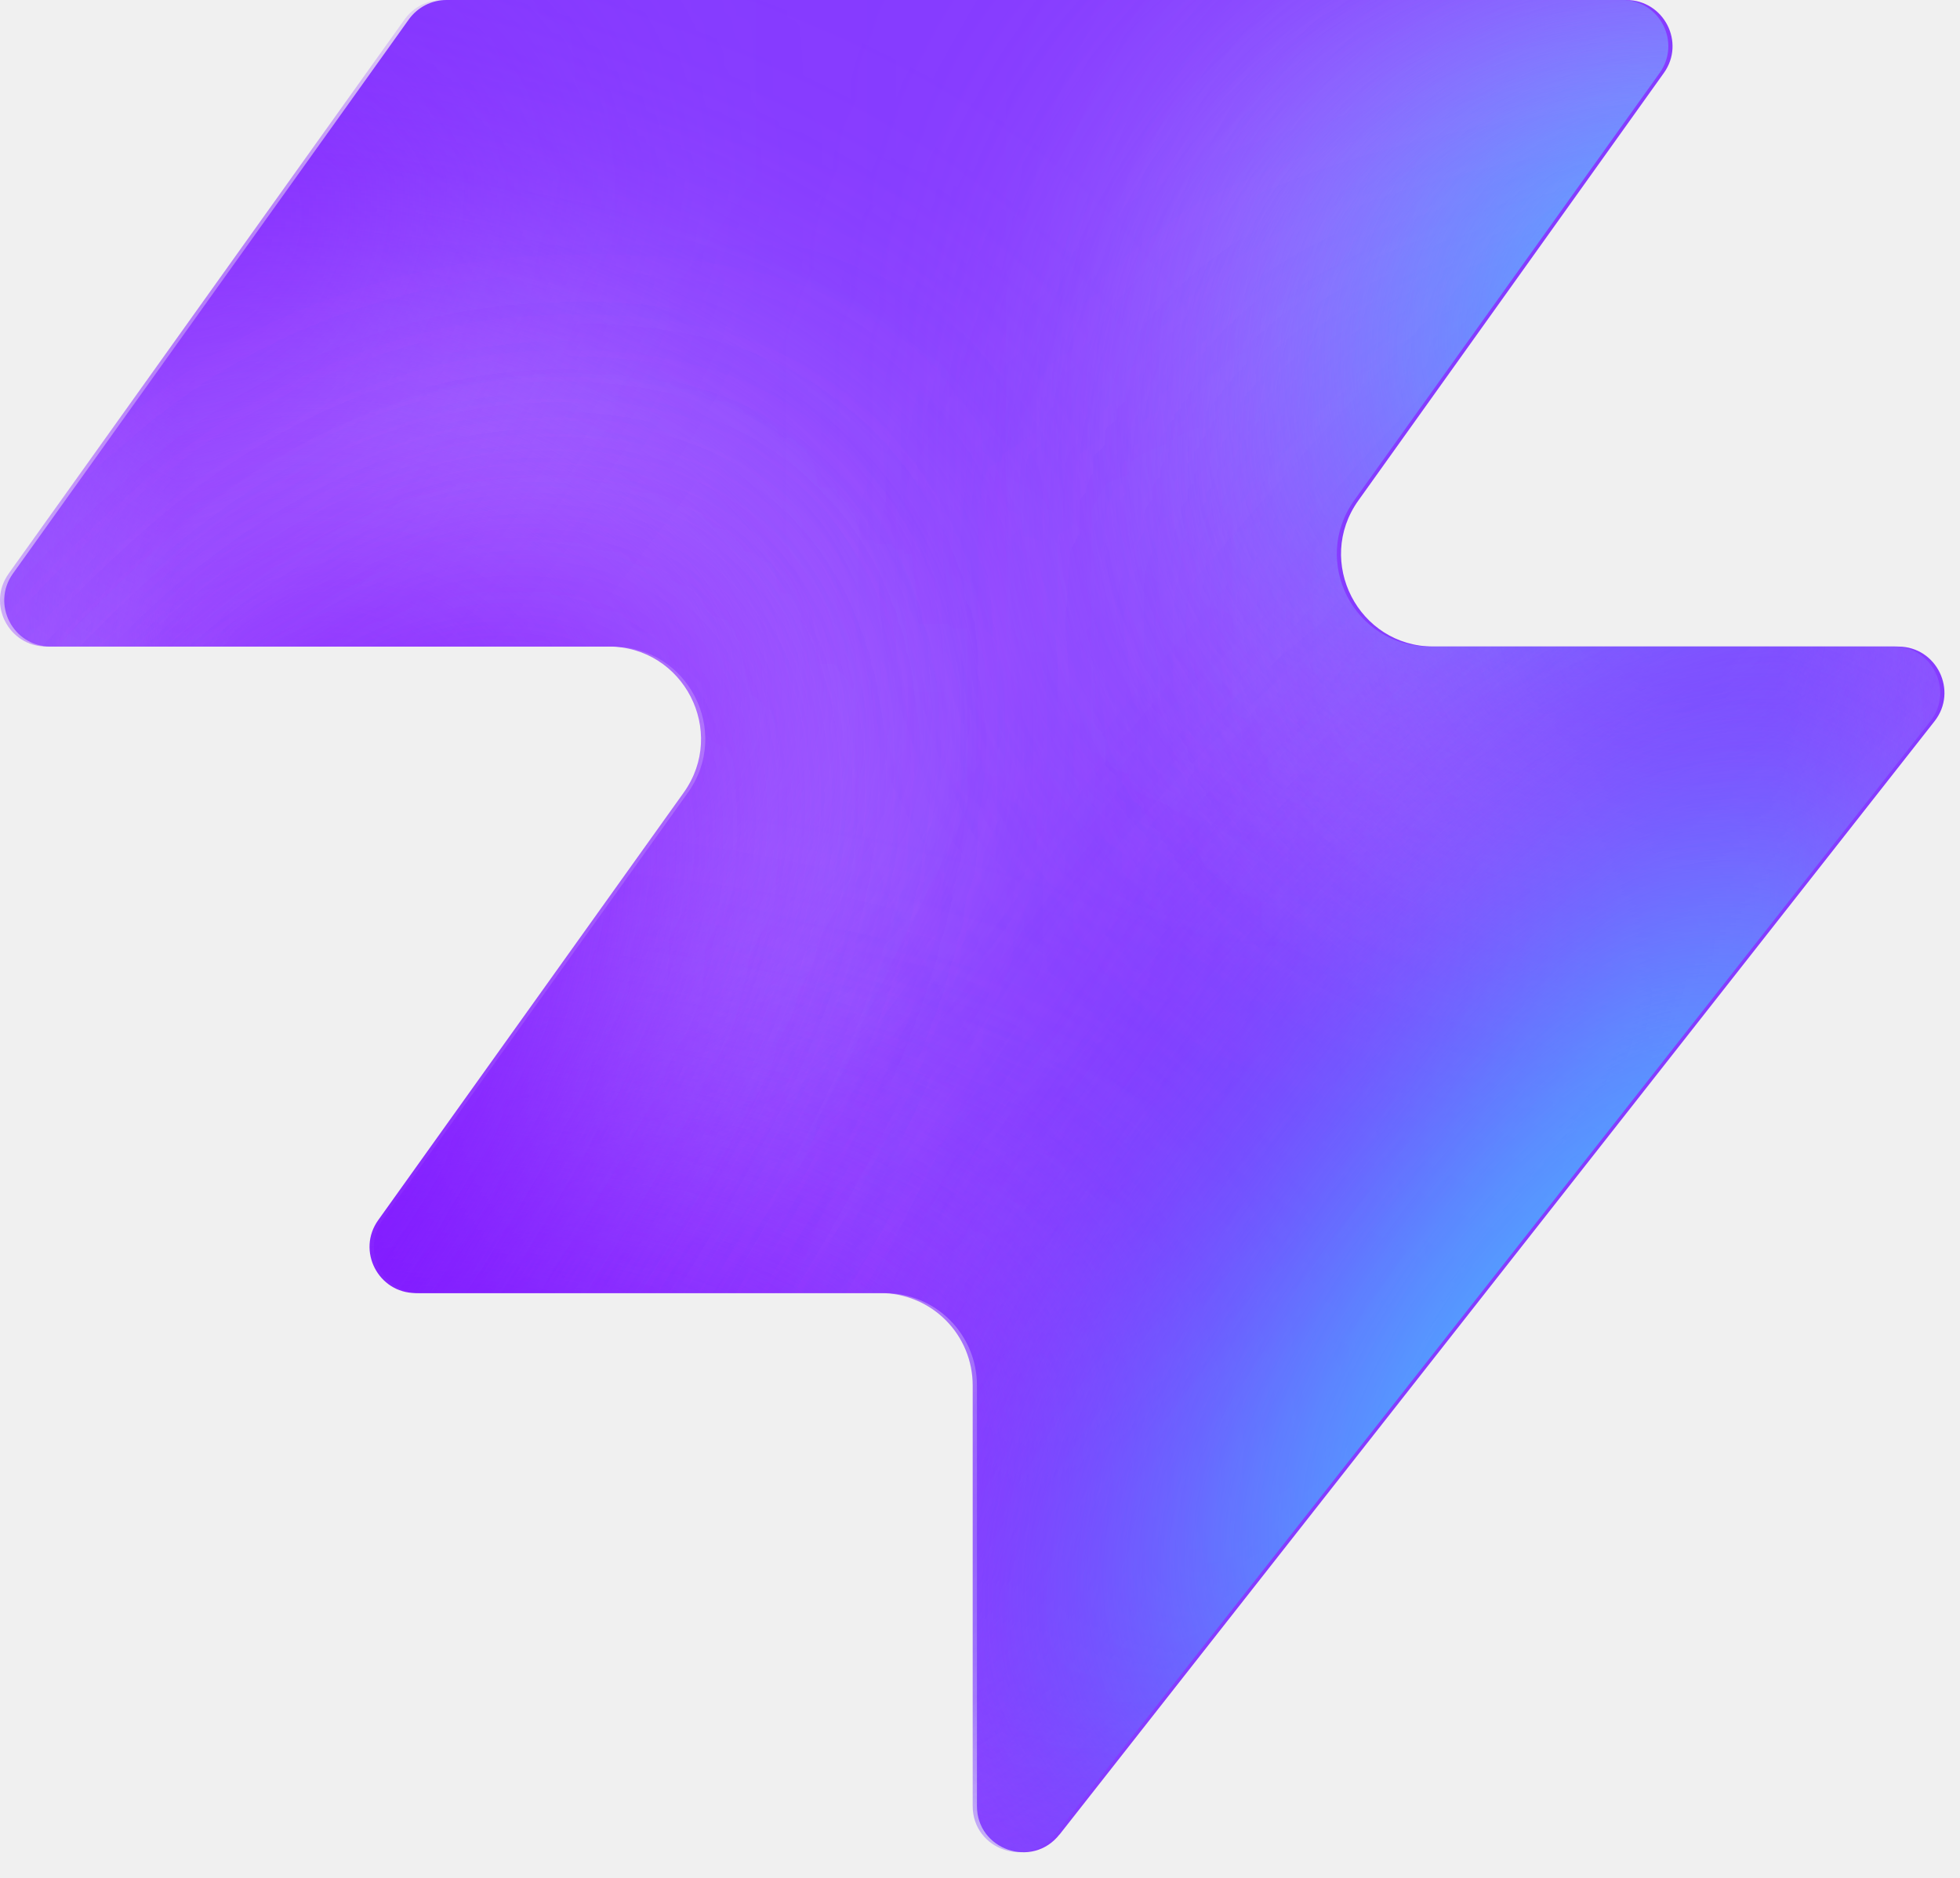
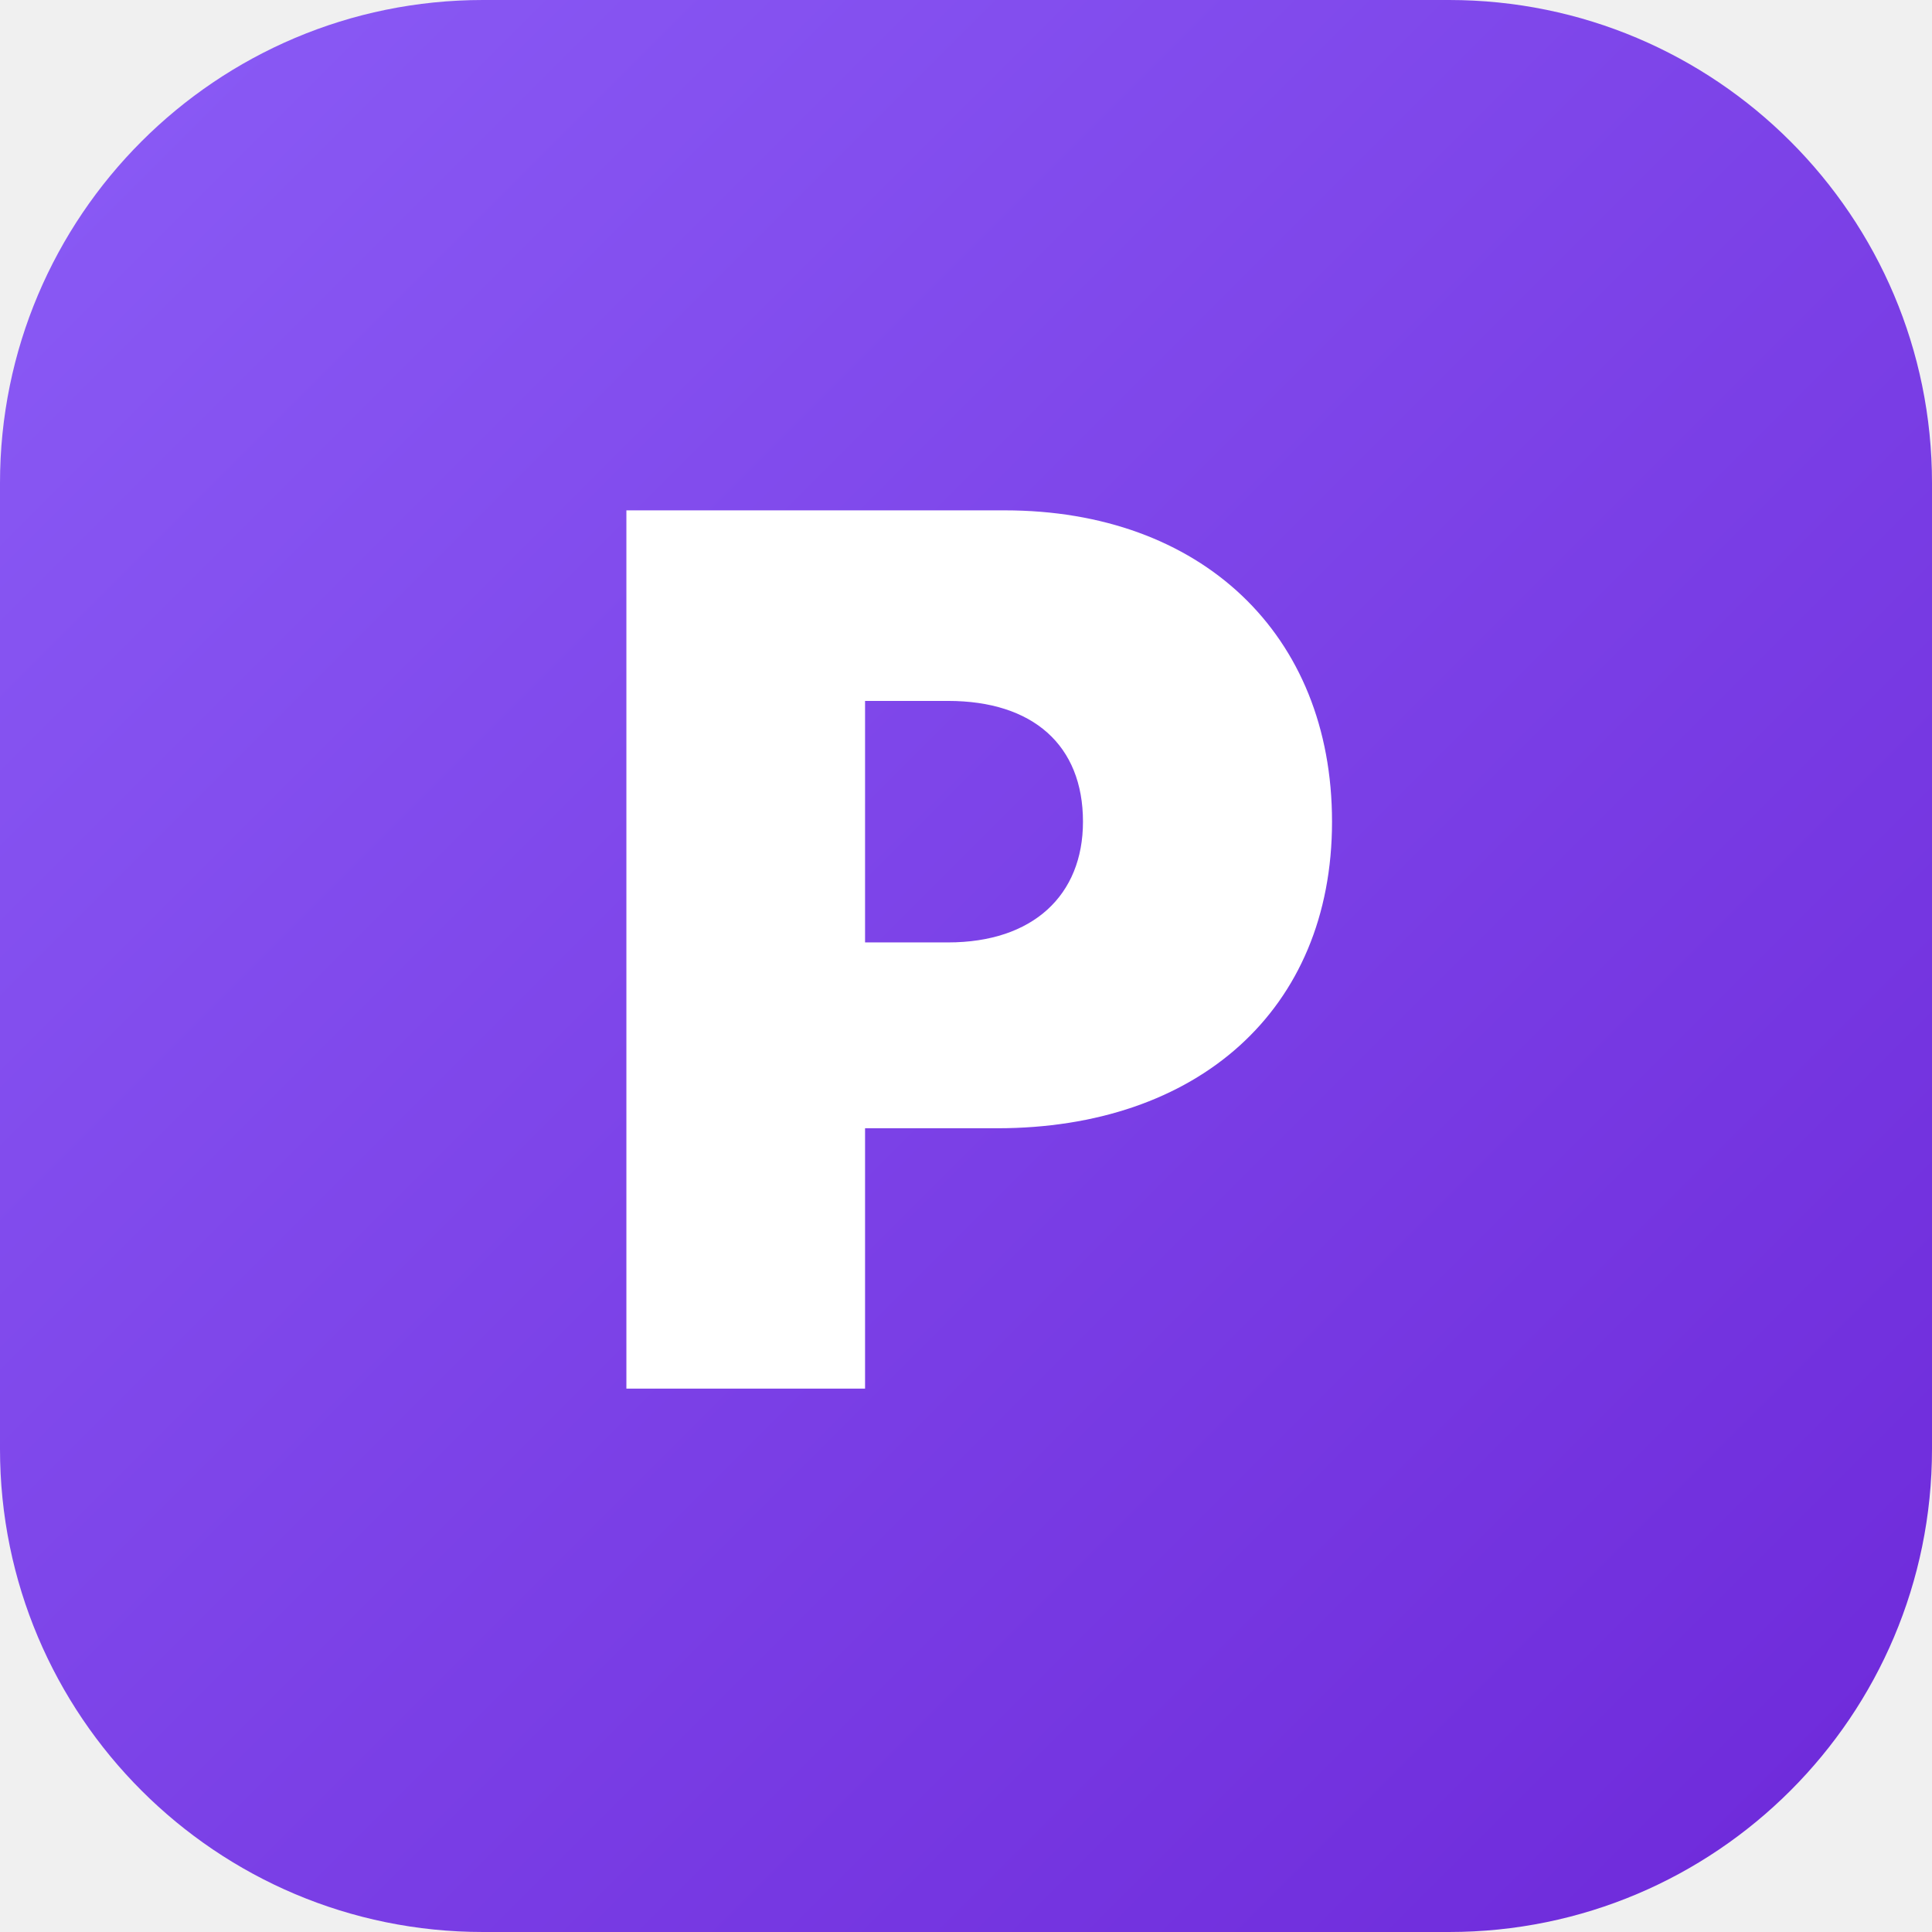
- <svg xmlns="http://www.w3.org/2000/svg" width="48" height="46" fill="none" viewBox="0 0 48 46">
-   <path fill="#863bff" d="M25.946 44.938c-.664.845-2.021.375-2.021-.698V33.937a2.26 2.26 0 0 0-2.262-2.262H10.287c-.92 0-1.456-1.04-.92-1.788l7.48-10.471c1.07-1.497 0-3.578-1.842-3.578H1.237c-.92 0-1.456-1.04-.92-1.788L10.013.474c.214-.297.556-.474.92-.474h28.894c.92 0 1.456 1.04.92 1.788l-7.48 10.471c-1.07 1.498 0 3.579 1.842 3.579h11.377c.943 0 1.473 1.088.89 1.83L25.947 44.94z" style="fill:#863bff;fill:color(display-p3 .525 .23 1);fill-opacity:1" />
-   <mask id="a" width="48" height="46" x="0" y="0" maskUnits="userSpaceOnUse" style="mask-type:alpha">
-     <path fill="#000" d="M25.842 44.938c-.664.844-2.021.375-2.021-.698V33.937a2.26 2.26 0 0 0-2.262-2.262H10.183c-.92 0-1.456-1.04-.92-1.788l7.48-10.471c1.07-1.498 0-3.579-1.842-3.579H1.133c-.92 0-1.456-1.04-.92-1.787L9.91.473c.214-.297.556-.474.92-.474h28.894c.92 0 1.456 1.04.92 1.788l-7.48 10.471c-1.07 1.498 0 3.578 1.842 3.578h11.377c.943 0 1.473 1.088.89 1.832L25.843 44.94z" style="fill:#000;fill-opacity:1" />
-   </mask>
-   <g mask="url(#a)">
-     <g filter="url(#b)">
-       <ellipse cx="5.508" cy="14.704" fill="#ede6ff" rx="5.508" ry="14.704" style="fill:#ede6ff;fill:color(display-p3 .927 .903 1);fill-opacity:1" transform="matrix(.00324 1 1 -.00324 -4.47 31.516)" />
-     </g>
-     <g filter="url(#c)">
-       <ellipse cx="10.399" cy="29.851" fill="#ede6ff" rx="10.399" ry="29.851" style="fill:#ede6ff;fill:color(display-p3 .927 .903 1);fill-opacity:1" transform="matrix(.00324 1 1 -.00324 -39.328 7.883)" />
-     </g>
-     <g filter="url(#d)">
-       <ellipse cx="5.508" cy="30.487" fill="#7e14ff" rx="5.508" ry="30.487" style="fill:#7e14ff;fill:color(display-p3 .492 .077 1);fill-opacity:1" transform="rotate(89.814 -25.913 -14.639)scale(1 -1)" />
-     </g>
-     <g filter="url(#e)">
-       <ellipse cx="5.508" cy="30.599" fill="#7e14ff" rx="5.508" ry="30.599" style="fill:#7e14ff;fill:color(display-p3 .492 .077 1);fill-opacity:1" transform="rotate(89.814 -32.644 -3.334)scale(1 -1)" />
-     </g>
-     <g filter="url(#f)">
-       <ellipse cx="5.508" cy="30.599" fill="#7e14ff" rx="5.508" ry="30.599" style="fill:#7e14ff;fill:color(display-p3 .492 .077 1);fill-opacity:1" transform="matrix(.00324 1 1 -.00324 -34.34 30.47)" />
-     </g>
-     <g filter="url(#g)">
-       <ellipse cx="14.072" cy="22.078" fill="#ede6ff" rx="14.072" ry="22.078" style="fill:#ede6ff;fill:color(display-p3 .927 .903 1);fill-opacity:1" transform="rotate(93.35 24.506 48.493)scale(-1 1)" />
-     </g>
-     <g filter="url(#h)">
-       <ellipse cx="3.47" cy="21.501" fill="#7e14ff" rx="3.47" ry="21.501" style="fill:#7e14ff;fill:color(display-p3 .492 .077 1);fill-opacity:1" transform="rotate(89.009 28.708 47.59)scale(-1 1)" />
-     </g>
-     <g filter="url(#i)">
-       <ellipse cx="3.47" cy="21.501" fill="#7e14ff" rx="3.47" ry="21.501" style="fill:#7e14ff;fill:color(display-p3 .492 .077 1);fill-opacity:1" transform="rotate(89.009 28.708 47.59)scale(-1 1)" />
-     </g>
-     <g filter="url(#j)">
-       <ellipse cx=".387" cy="8.972" fill="#7e14ff" rx="4.407" ry="29.108" style="fill:#7e14ff;fill:color(display-p3 .492 .077 1);fill-opacity:1" transform="rotate(39.51 .387 8.972)" />
-     </g>
-     <g filter="url(#k)">
-       <ellipse cx="47.523" cy="-6.092" fill="#7e14ff" rx="4.407" ry="29.108" style="fill:#7e14ff;fill:color(display-p3 .492 .077 1);fill-opacity:1" transform="rotate(37.892 47.523 -6.092)" />
-     </g>
-     <g filter="url(#l)">
-       <ellipse cx="41.412" cy="6.333" fill="#47bfff" rx="5.971" ry="9.665" style="fill:#47bfff;fill:color(display-p3 .28 .748 1);fill-opacity:1" transform="rotate(37.892 41.412 6.333)" />
-     </g>
-     <g filter="url(#m)">
-       <ellipse cx="-1.879" cy="38.332" fill="#7e14ff" rx="4.407" ry="29.108" style="fill:#7e14ff;fill:color(display-p3 .492 .077 1);fill-opacity:1" transform="rotate(37.892 -1.88 38.332)" />
-     </g>
-     <g filter="url(#n)">
-       <ellipse cx="-1.879" cy="38.332" fill="#7e14ff" rx="4.407" ry="29.108" style="fill:#7e14ff;fill:color(display-p3 .492 .077 1);fill-opacity:1" transform="rotate(37.892 -1.88 38.332)" />
-     </g>
-     <g filter="url(#o)">
-       <ellipse cx="35.651" cy="29.907" fill="#7e14ff" rx="4.407" ry="29.108" style="fill:#7e14ff;fill:color(display-p3 .492 .077 1);fill-opacity:1" transform="rotate(37.892 35.651 29.907)" />
-     </g>
-     <g filter="url(#p)">
-       <ellipse cx="38.418" cy="32.4" fill="#47bfff" rx="5.971" ry="15.297" style="fill:#47bfff;fill:color(display-p3 .28 .748 1);fill-opacity:1" transform="rotate(37.892 38.418 32.4)" />
-     </g>
-   </g>
+ <svg xmlns="http://www.w3.org/2000/svg" viewBox="0 0 32 32">
  <defs>
-     <filter id="b" width="60.045" height="41.654" x="-19.77" y="16.149" color-interpolation-filters="sRGB" filterUnits="userSpaceOnUse">
-       <feFlood flood-opacity="0" result="BackgroundImageFix" />
-       <feBlend in="SourceGraphic" in2="BackgroundImageFix" result="shape" />
-       <feGaussianBlur result="effect1_foregroundBlur_2002_17158" stdDeviation="7.659" />
-     </filter>
-     <filter id="c" width="90.34" height="51.437" x="-54.613" y="-7.533" color-interpolation-filters="sRGB" filterUnits="userSpaceOnUse">
-       <feFlood flood-opacity="0" result="BackgroundImageFix" />
-       <feBlend in="SourceGraphic" in2="BackgroundImageFix" result="shape" />
-       <feGaussianBlur result="effect1_foregroundBlur_2002_17158" stdDeviation="7.659" />
-     </filter>
-     <filter id="d" width="79.355" height="29.4" x="-49.64" y="2.03" color-interpolation-filters="sRGB" filterUnits="userSpaceOnUse">
-       <feFlood flood-opacity="0" result="BackgroundImageFix" />
-       <feBlend in="SourceGraphic" in2="BackgroundImageFix" result="shape" />
-       <feGaussianBlur result="effect1_foregroundBlur_2002_17158" stdDeviation="4.596" />
-     </filter>
-     <filter id="e" width="79.579" height="29.4" x="-45.045" y="20.029" color-interpolation-filters="sRGB" filterUnits="userSpaceOnUse">
-       <feFlood flood-opacity="0" result="BackgroundImageFix" />
-       <feBlend in="SourceGraphic" in2="BackgroundImageFix" result="shape" />
-       <feGaussianBlur result="effect1_foregroundBlur_2002_17158" stdDeviation="4.596" />
-     </filter>
-     <filter id="f" width="79.579" height="29.4" x="-43.513" y="21.178" color-interpolation-filters="sRGB" filterUnits="userSpaceOnUse">
-       <feFlood flood-opacity="0" result="BackgroundImageFix" />
-       <feBlend in="SourceGraphic" in2="BackgroundImageFix" result="shape" />
-       <feGaussianBlur result="effect1_foregroundBlur_2002_17158" stdDeviation="4.596" />
-     </filter>
-     <filter id="g" width="74.749" height="58.852" x="15.756" y="-17.901" color-interpolation-filters="sRGB" filterUnits="userSpaceOnUse">
-       <feFlood flood-opacity="0" result="BackgroundImageFix" />
-       <feBlend in="SourceGraphic" in2="BackgroundImageFix" result="shape" />
-       <feGaussianBlur result="effect1_foregroundBlur_2002_17158" stdDeviation="7.659" />
-     </filter>
-     <filter id="h" width="61.377" height="25.362" x="23.548" y="2.284" color-interpolation-filters="sRGB" filterUnits="userSpaceOnUse">
-       <feFlood flood-opacity="0" result="BackgroundImageFix" />
-       <feBlend in="SourceGraphic" in2="BackgroundImageFix" result="shape" />
-       <feGaussianBlur result="effect1_foregroundBlur_2002_17158" stdDeviation="4.596" />
-     </filter>
-     <filter id="i" width="61.377" height="25.362" x="23.548" y="2.284" color-interpolation-filters="sRGB" filterUnits="userSpaceOnUse">
-       <feFlood flood-opacity="0" result="BackgroundImageFix" />
-       <feBlend in="SourceGraphic" in2="BackgroundImageFix" result="shape" />
-       <feGaussianBlur result="effect1_foregroundBlur_2002_17158" stdDeviation="4.596" />
-     </filter>
-     <filter id="j" width="56.045" height="63.649" x="-27.636" y="-22.853" color-interpolation-filters="sRGB" filterUnits="userSpaceOnUse">
-       <feFlood flood-opacity="0" result="BackgroundImageFix" />
-       <feBlend in="SourceGraphic" in2="BackgroundImageFix" result="shape" />
-       <feGaussianBlur result="effect1_foregroundBlur_2002_17158" stdDeviation="4.596" />
-     </filter>
-     <filter id="k" width="54.814" height="64.646" x="20.116" y="-38.415" color-interpolation-filters="sRGB" filterUnits="userSpaceOnUse">
-       <feFlood flood-opacity="0" result="BackgroundImageFix" />
-       <feBlend in="SourceGraphic" in2="BackgroundImageFix" result="shape" />
-       <feGaussianBlur result="effect1_foregroundBlur_2002_17158" stdDeviation="4.596" />
-     </filter>
-     <filter id="l" width="33.541" height="35.313" x="24.641" y="-11.323" color-interpolation-filters="sRGB" filterUnits="userSpaceOnUse">
-       <feFlood flood-opacity="0" result="BackgroundImageFix" />
-       <feBlend in="SourceGraphic" in2="BackgroundImageFix" result="shape" />
-       <feGaussianBlur result="effect1_foregroundBlur_2002_17158" stdDeviation="4.596" />
-     </filter>
-     <filter id="m" width="54.814" height="64.646" x="-29.286" y="6.009" color-interpolation-filters="sRGB" filterUnits="userSpaceOnUse">
-       <feFlood flood-opacity="0" result="BackgroundImageFix" />
-       <feBlend in="SourceGraphic" in2="BackgroundImageFix" result="shape" />
-       <feGaussianBlur result="effect1_foregroundBlur_2002_17158" stdDeviation="4.596" />
-     </filter>
-     <filter id="n" width="54.814" height="64.646" x="-29.286" y="6.009" color-interpolation-filters="sRGB" filterUnits="userSpaceOnUse">
-       <feFlood flood-opacity="0" result="BackgroundImageFix" />
-       <feBlend in="SourceGraphic" in2="BackgroundImageFix" result="shape" />
-       <feGaussianBlur result="effect1_foregroundBlur_2002_17158" stdDeviation="4.596" />
-     </filter>
-     <filter id="o" width="54.814" height="64.646" x="8.244" y="-2.416" color-interpolation-filters="sRGB" filterUnits="userSpaceOnUse">
-       <feFlood flood-opacity="0" result="BackgroundImageFix" />
-       <feBlend in="SourceGraphic" in2="BackgroundImageFix" result="shape" />
-       <feGaussianBlur result="effect1_foregroundBlur_2002_17158" stdDeviation="4.596" />
-     </filter>
-     <filter id="p" width="39.409" height="43.623" x="18.713" y="10.588" color-interpolation-filters="sRGB" filterUnits="userSpaceOnUse">
-       <feFlood flood-opacity="0" result="BackgroundImageFix" />
-       <feBlend in="SourceGraphic" in2="BackgroundImageFix" result="shape" />
-       <feGaussianBlur result="effect1_foregroundBlur_2002_17158" stdDeviation="4.596" />
-     </filter>
+     <linearGradient id="g" x1="0%" y1="0%" x2="100%" y2="100%">
+       <stop offset="0%" stop-color="#8B5CF6" />
+       <stop offset="100%" stop-color="#6D28D9" />
+     </linearGradient>
  </defs>
+   <rect width="32" height="32" rx="8" fill="url(#g)" />
+   <text x="16" y="23" font-family="-apple-system,BlinkMacSystemFont,sans-serif" font-size="20" font-weight="900" fill="white" text-anchor="middle">P</text>
</svg>
